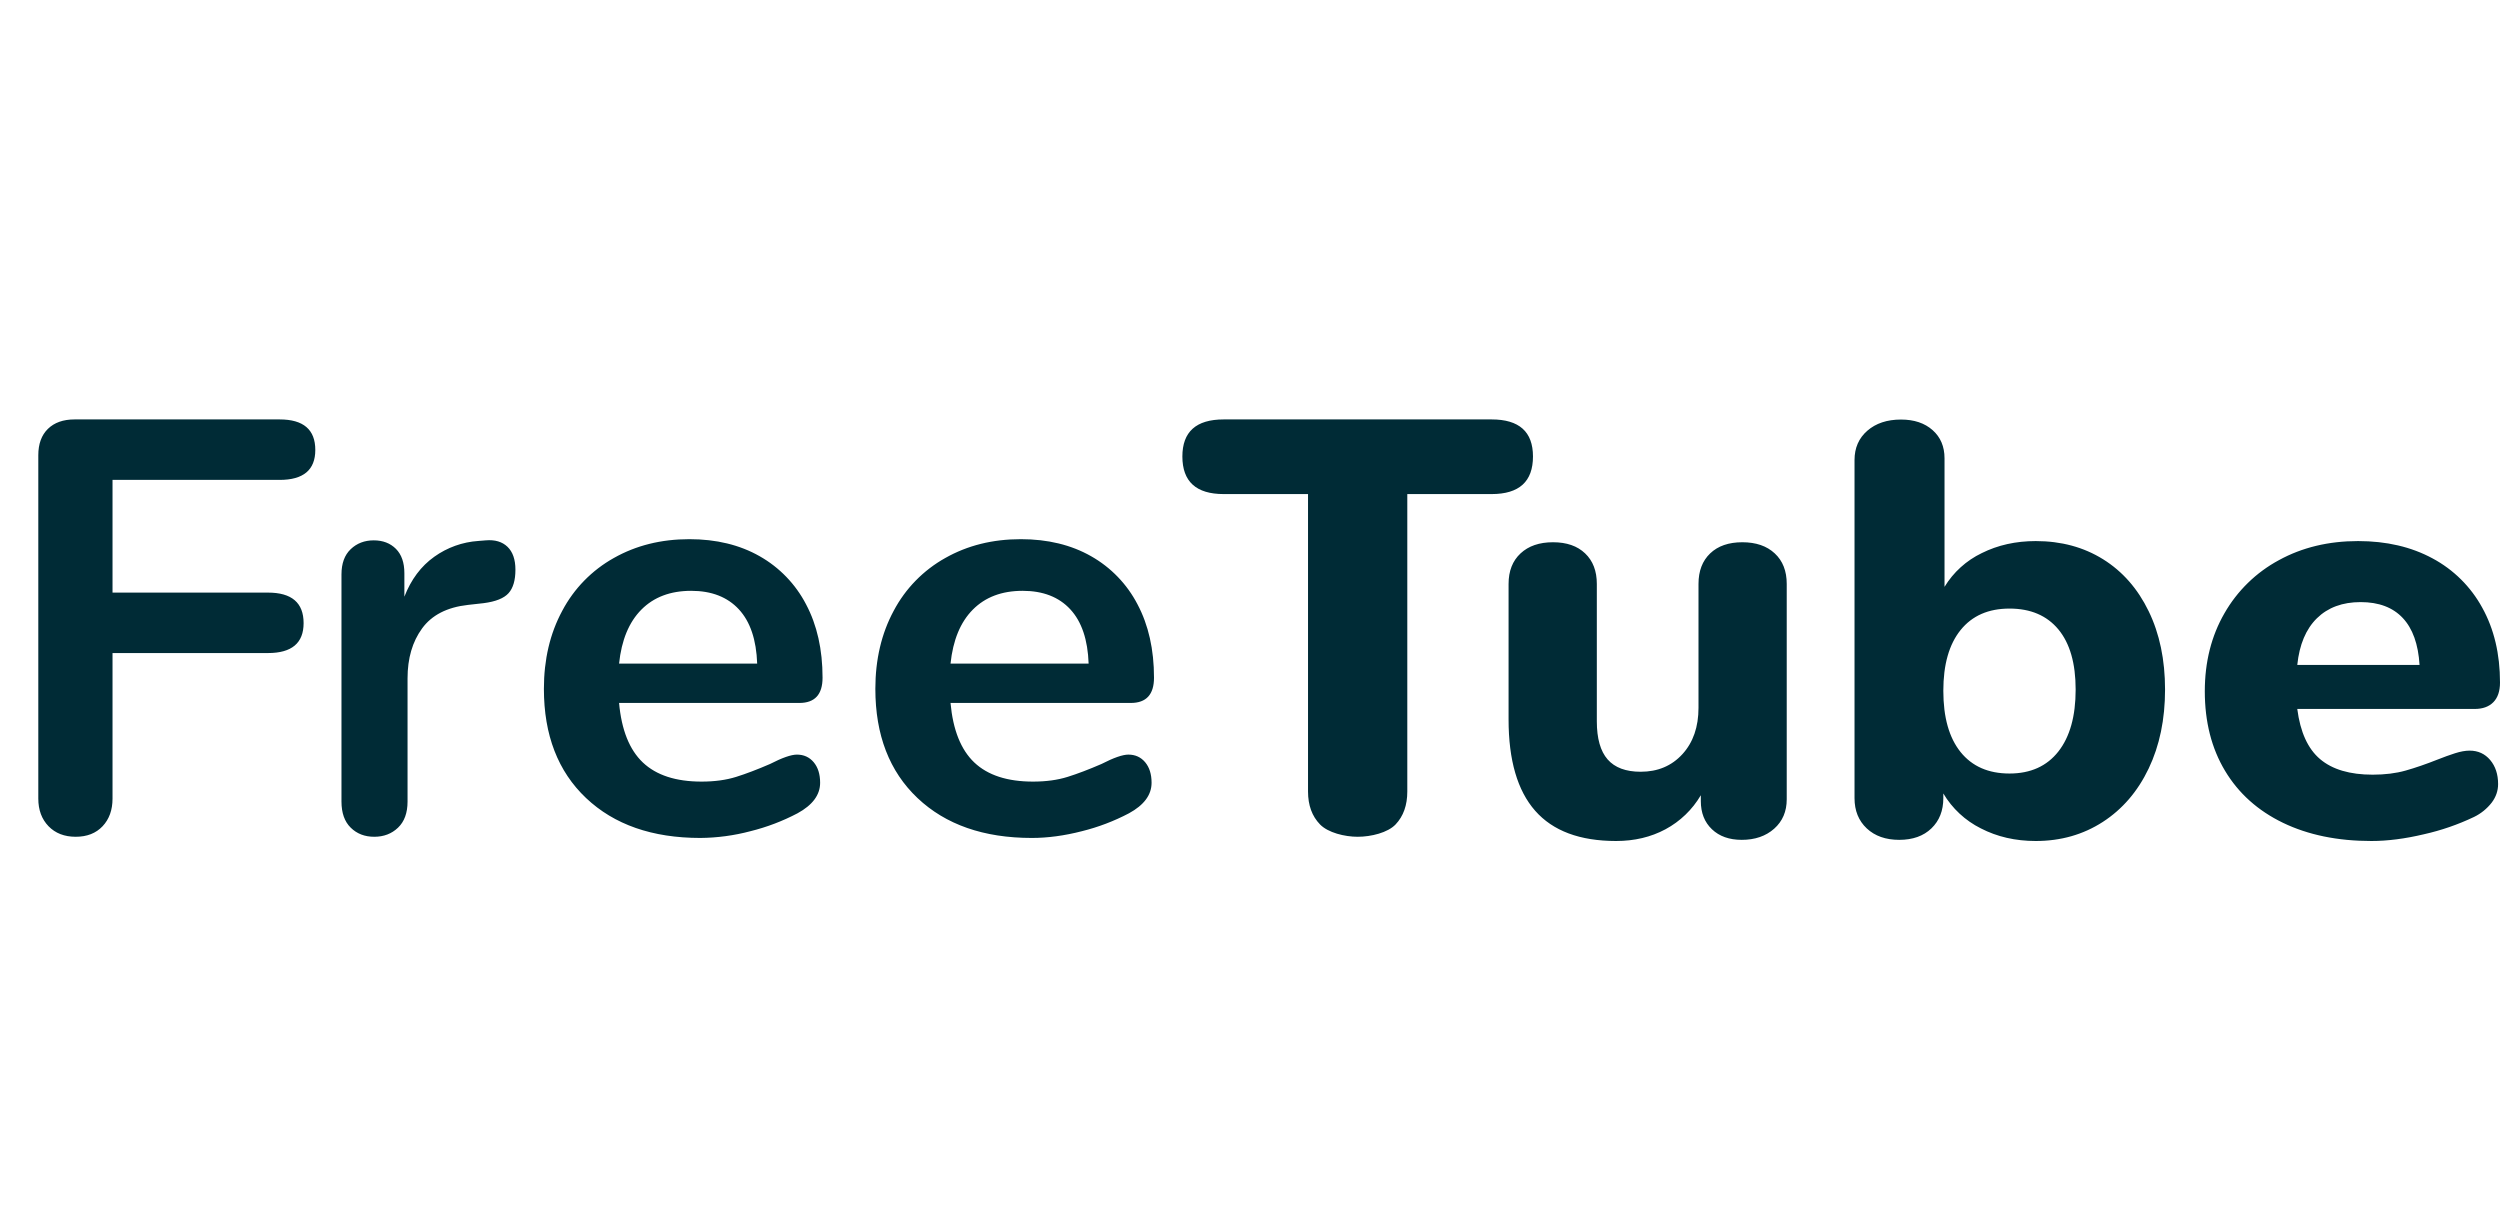
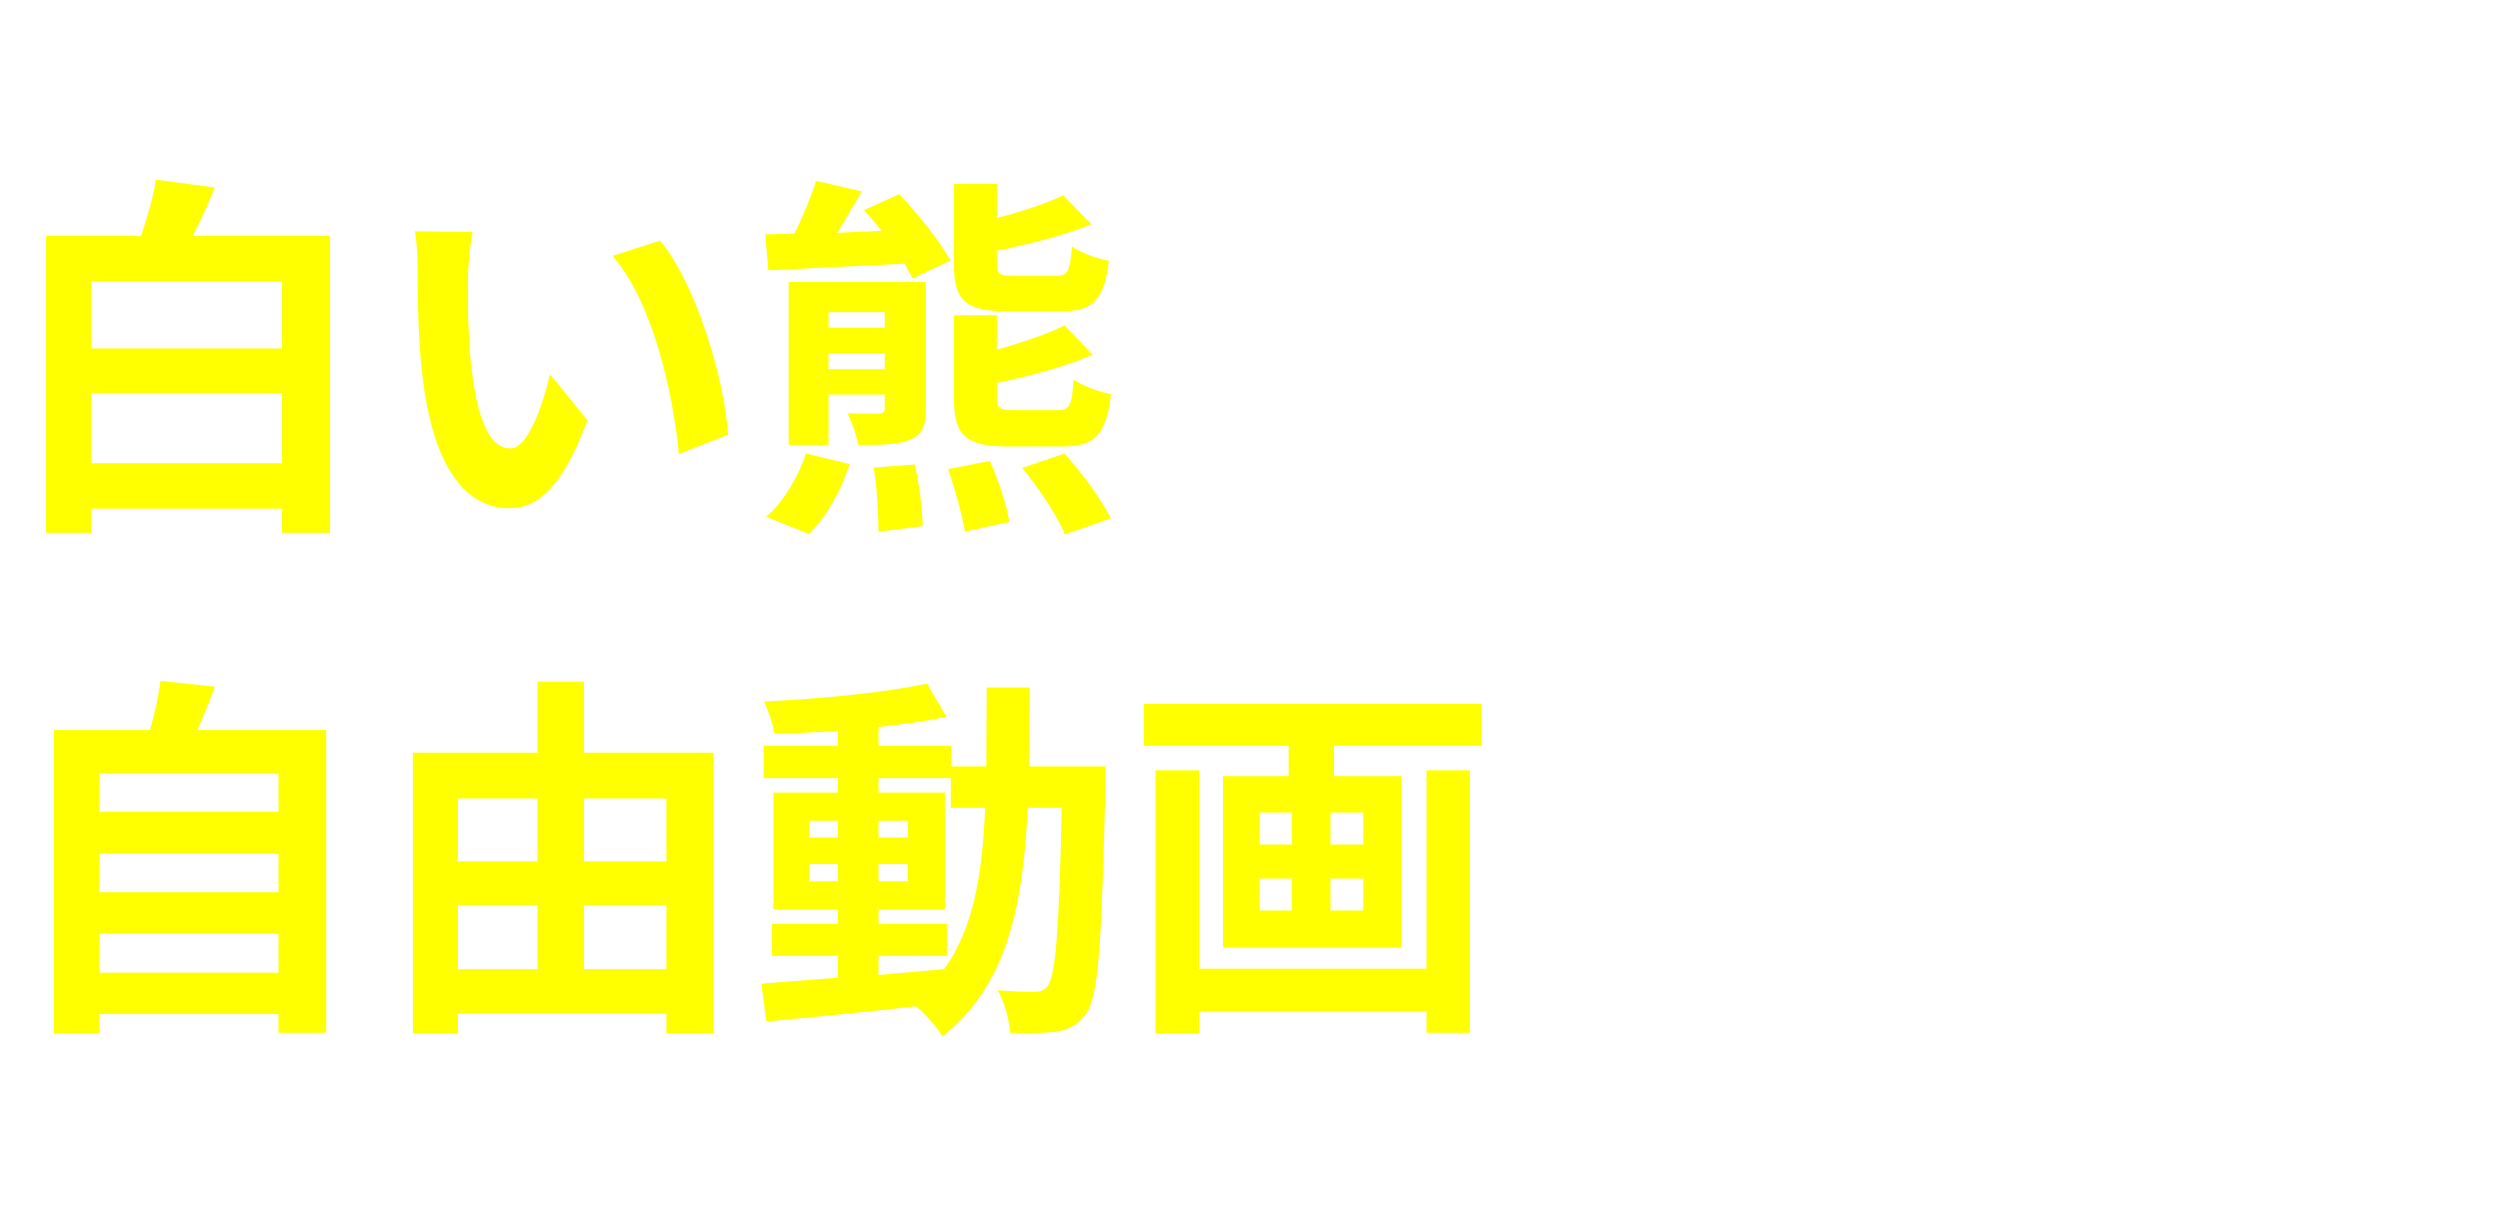
- <svg xmlns="http://www.w3.org/2000/svg" width="100" height="49" xml:space="preserve" style="fill-rule:evenodd;clip-rule:evenodd;stroke-linejoin:round;stroke-miterlimit:2">
-   <path d="M3.029 33.471c-.452 0-.815-.141-1.088-.422-.272-.282-.409-.65-.409-1.104V18.21c0-.454.129-.806.386-1.057.257-.25.612-.376 1.064-.376h8.204c.951 0 1.426.407 1.426 1.221 0 .799-.475 1.198-1.426 1.198H4.501v4.508h6.218c.95 0 1.425.407 1.425 1.221 0 .798-.475 1.197-1.425 1.197H4.501v5.823c0 .454-.132.822-.397 1.104-.265.281-.624.422-1.075.422zM19.432 21.614c.367-.031.656.055.868.258.211.204.317.509.317.916 0 .423-.092.736-.275.939-.183.204-.515.337-.994.399l-.635.071c-.832.094-1.441.407-1.829.939-.388.532-.582 1.197-.582 1.996v4.93c0 .454-.127.803-.381 1.045-.253.243-.571.364-.951.364-.381 0-.695-.121-.941-.364-.247-.242-.37-.591-.37-1.045v-9.086c0-.438.123-.775.37-1.01.246-.234.553-.352.92-.352.366 0 .662.114.888.34.226.228.338.552.338.975v.939c.268-.689.667-1.221 1.195-1.597a3.419 3.419 0 0 1 1.766-.633l.296-.024zM31.876 30.184c.277 0 .501.102.672.305.171.204.257.478.257.822 0 .485-.302.892-.905 1.221a8.382 8.382 0 0 1-1.882.716 8.06 8.06 0 0 1-2.004.27c-1.923 0-3.447-.532-4.571-1.596-1.125-1.065-1.687-2.521-1.687-4.368 0-1.174.244-2.215.734-3.122a5.2 5.2 0 0 1 2.065-2.113c.888-.502 1.894-.752 3.019-.752 1.075 0 2.012.227 2.811.681a4.7 4.7 0 0 1 1.857 1.925c.44.83.66 1.808.66 2.935 0 .673-.309 1.01-.928 1.01h-7.211c.097 1.08.415 1.874.953 2.383.538.509 1.32.763 2.347.763.521 0 .981-.063 1.381-.188.399-.125.851-.297 1.356-.516.489-.251.848-.376 1.076-.376zm-4.229-6.551c-.831 0-1.495.251-1.992.752-.497.501-.795 1.22-.892 2.16h5.524c-.033-.955-.277-1.679-.733-2.172-.457-.493-1.092-.74-1.907-.74zM45.134 30.184c.277 0 .501.102.672.305.171.204.257.478.257.822 0 .485-.302.892-.905 1.221a8.382 8.382 0 0 1-1.882.716c-.7.18-1.369.27-2.004.27-1.923 0-3.447-.532-4.571-1.596-1.125-1.065-1.687-2.521-1.687-4.368 0-1.174.245-2.215.734-3.122a5.2 5.2 0 0 1 2.065-2.113c.888-.502 1.894-.752 3.019-.752 1.075 0 2.012.227 2.811.681a4.7 4.7 0 0 1 1.857 1.925c.44.83.66 1.808.66 2.935 0 .673-.309 1.01-.928 1.01h-7.211c.098 1.08.415 1.874.953 2.383.538.509 1.32.763 2.347.763.521 0 .981-.063 1.381-.188.399-.125.851-.297 1.356-.516.489-.251.848-.376 1.076-.376zm-4.229-6.551c-.831 0-1.495.251-1.992.752-.497.501-.794 1.22-.892 2.16h5.524c-.033-.955-.277-1.679-.733-2.172-.456-.493-1.092-.74-1.907-.74zM54.307 33.471c-.521 0-1.186-.164-1.506-.494-.32-.329-.48-.768-.48-1.316V19.763h-3.374c-1.102 0-1.652-.501-1.652-1.504 0-.988.55-1.482 1.652-1.482h10.719c1.102 0 1.653.494 1.653 1.482 0 1.003-.551 1.504-1.653 1.504h-3.374v11.898c0 .548-.156.987-.468 1.316-.313.33-.981.494-1.517.494zM69.693 21.69c.545 0 .978.148 1.297.446.32.297.479.704.479 1.221v8.616c0 .486-.167.877-.502 1.175-.335.297-.768.446-1.297.446-.499 0-.896-.141-1.192-.423-.297-.282-.445-.658-.445-1.127v-.235a3.63 3.63 0 0 1-1.414 1.362c-.584.313-1.242.469-1.975.469-1.449 0-2.528-.403-3.237-1.209-.709-.806-1.064-2.023-1.064-3.651v-5.423c0-.517.16-.924.479-1.221.32-.298.752-.446 1.298-.446.545 0 .974.148 1.285.446.312.297.468.704.468 1.221v5.494c0 .688.144 1.197.432 1.526.288.329.729.493 1.321.493.685 0 1.243-.235 1.671-.704.429-.47.643-1.088.643-1.855v-4.954c0-.517.156-.924.467-1.221.312-.298.741-.446 1.286-.446zM81.429 21.643c1.017 0 1.915.242 2.694.727.779.486 1.387 1.178 1.824 2.079.437.899.655 1.944.655 3.134s-.218 2.242-.655 3.158c-.437.915-1.049 1.628-1.836 2.137-.787.508-1.681.762-2.682.762-.811 0-1.542-.168-2.194-.504a3.633 3.633 0 0 1-1.502-1.397v.187c0 .501-.159.904-.477 1.21-.317.305-.747.458-1.287.458-.54 0-.974-.153-1.299-.458-.326-.306-.489-.709-.489-1.21V18.402c0-.485.171-.876.512-1.173.342-.298.791-.447 1.347-.447.525 0 .946.141 1.264.423.318.282.477.657.477 1.127v5.142a3.534 3.534 0 0 1 1.49-1.35c.644-.321 1.363-.481 2.158-.481zm-1.049 9.298c.842 0 1.494-.294 1.955-.881.461-.587.691-1.412.691-2.477 0-1.049-.23-1.851-.691-2.407-.461-.555-1.113-.833-1.955-.833-.843 0-1.494.286-1.955.857-.461.571-.692 1.381-.692 2.43 0 1.064.231 1.882.692 2.454.461.571 1.112.857 1.955.857zM98.784 30.025c.337 0 .612.125.823.375.211.251.317.572.317.963 0 .266-.084.513-.254.74a2.005 2.005 0 0 1-.709.575 9.445 9.445 0 0 1-2.002.692c-.76.181-1.461.27-2.103.27-1.351 0-2.53-.242-3.535-.727-1.005-.486-1.778-1.178-2.318-2.078-.541-.9-.811-1.961-.811-3.182 0-1.174.262-2.214.786-3.122a5.526 5.526 0 0 1 2.179-2.125c.929-.509 1.984-.763 3.167-.763 1.132 0 2.124.231 2.977.692a4.895 4.895 0 0 1 1.989 1.973c.473.853.71 1.85.71 2.993 0 .345-.089.607-.266.787-.177.18-.427.27-.748.27h-7.095c.119.923.423 1.593.913 2.007.49.415 1.191.622 2.103.622.49 0 .929-.054 1.317-.164.389-.11.82-.258 1.293-.446.236-.094.464-.176.684-.247.219-.07.414-.105.583-.105zm-4.359-5.941c-.726 0-1.309.216-1.748.646-.439.431-.701 1.053-.786 1.867h4.891c-.051-.83-.275-1.456-.672-1.878-.397-.423-.958-.635-1.685-.635z" style="fill:#002b36;fill-rule:nonzero;fill-opacity:1" />
+ <svg xmlns="http://www.w3.org/2000/svg" width="100" height="49" xml:space="preserve">
+   <text x="0" y="20" style="font-size:15px;font-weight:700;fill:#ffff00">白い熊</text>
+   <text x="0" y="40" style="font-size:15px;font-weight:700;fill:#ffff00">自由動画</text>
</svg>
